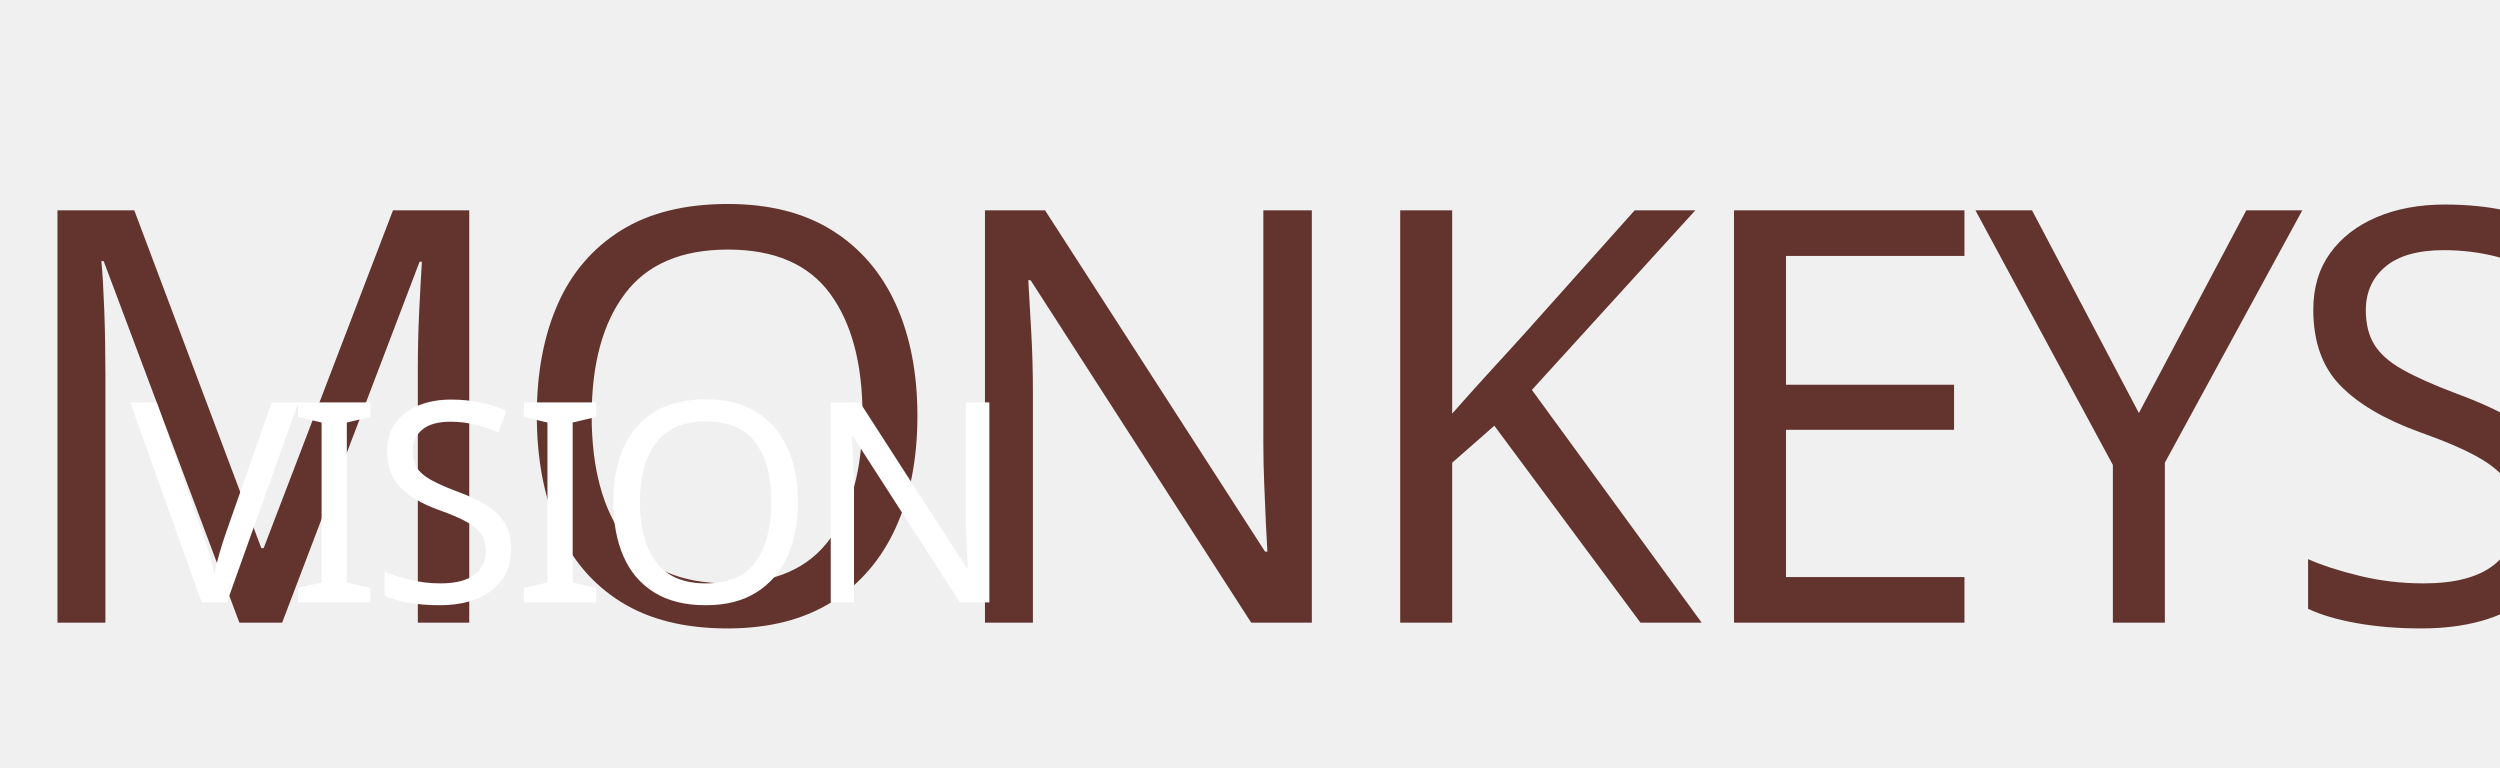
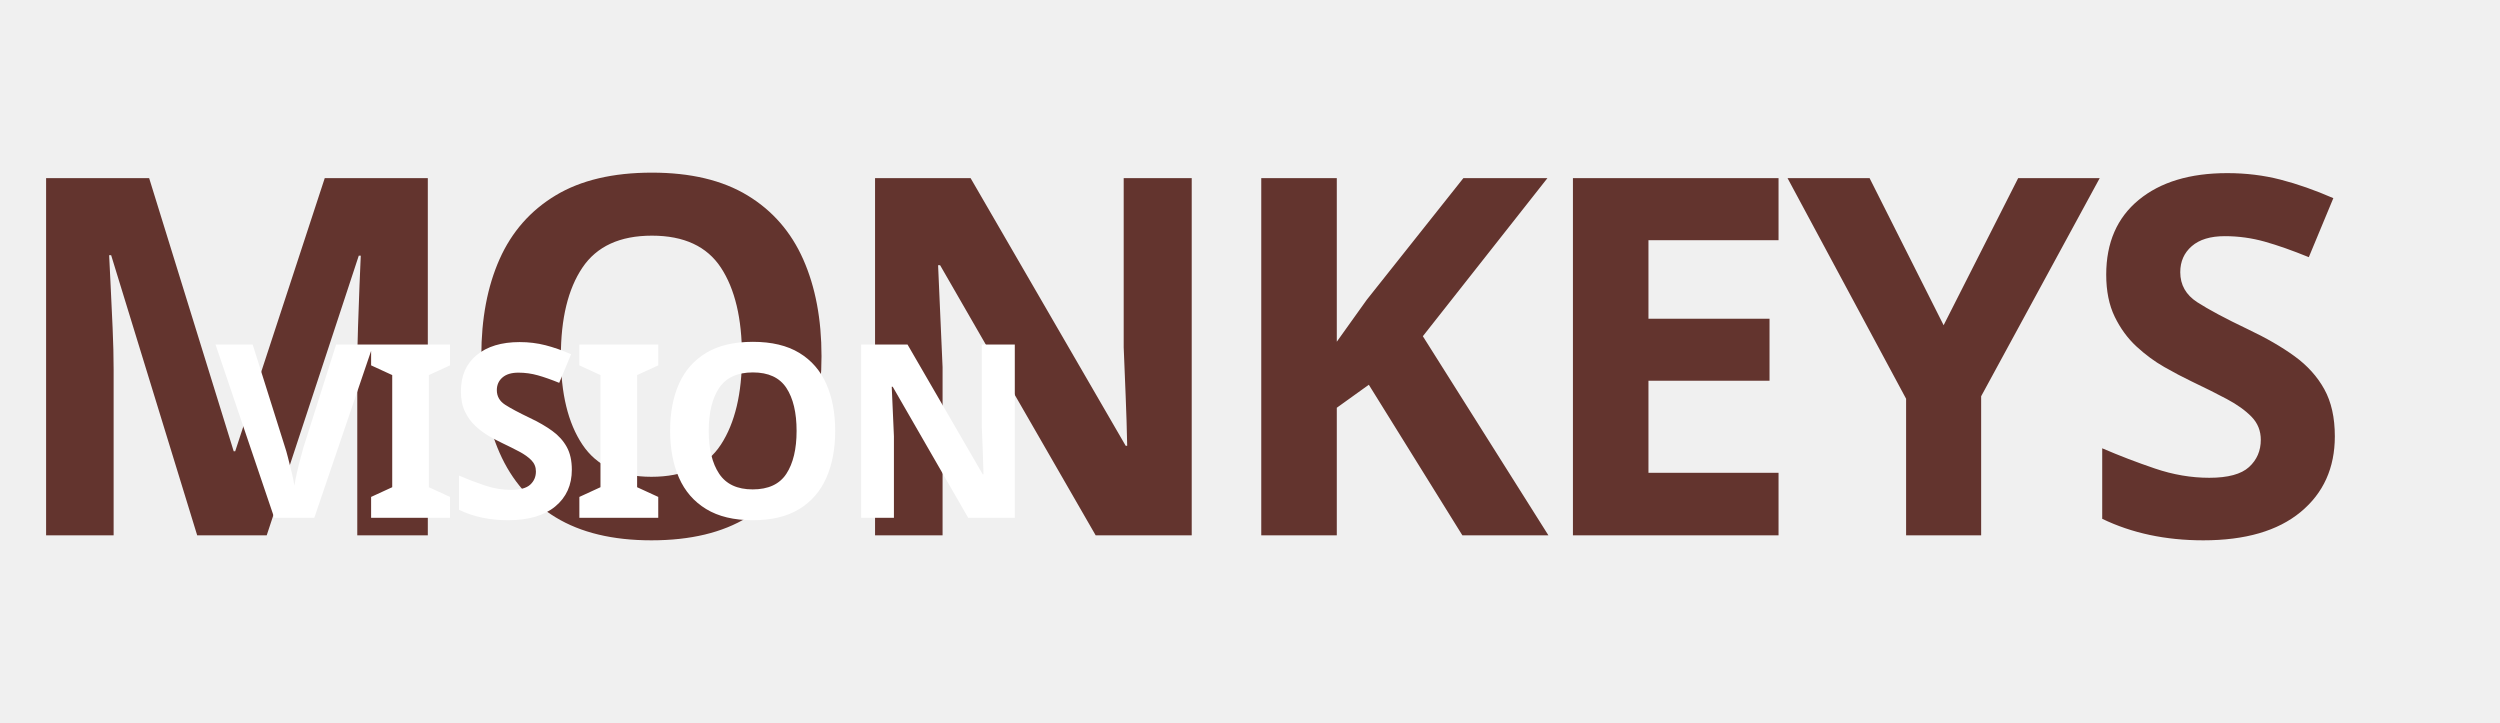
- <svg xmlns="http://www.w3.org/2000/svg" width="1606" height="493" viewBox="0 0 1606 493">
-   <g id="Group_46" data-name="Group 46" transform="translate(-157 -5442)">
-     <g id="Group_45" data-name="Group 45">
-       <text id="monkeys" transform="translate(960 5842)" fill="#63342e" font-size="371" font-family="SegoeUI, Segoe UI" letter-spacing="-0.041em">
-         <tspan x="-802.069" y="0">MONKEYS</tspan>
-       </text>
-     </g>
-     <text id="Vision" transform="translate(509 5829)" fill="#fff" font-size="180" font-family="SegoeUI, Segoe UI" letter-spacing="-0.041em">
-       <tspan x="-268.337" y="0">VISION</tspan>
+ <svg xmlns="http://www.w3.org/2000/svg" width="1854" height="536" viewBox="0 0 1854 536">
+   <g id="Group_52" data-name="Group 52" transform="translate(-33 -5445)">
+     <text id="monkeys" transform="translate(960 5842)" fill="#63342e" font-size="371" font-family="Jost-ExtraBold, Jost" font-weight="800" letter-spacing="-0.041em">
+       <tspan x="-926.202" y="0">MONKEYS</tspan>
+     </text>
+     <text id="Vision" transform="translate(509 5829)" fill="#fff" font-size="180" font-family="Jost-ExtraBold, Jost" font-weight="800" letter-spacing="-0.041em">
+       <tspan x="-316.17" y="0">VISION</tspan>
    </text>
  </g>
</svg>
